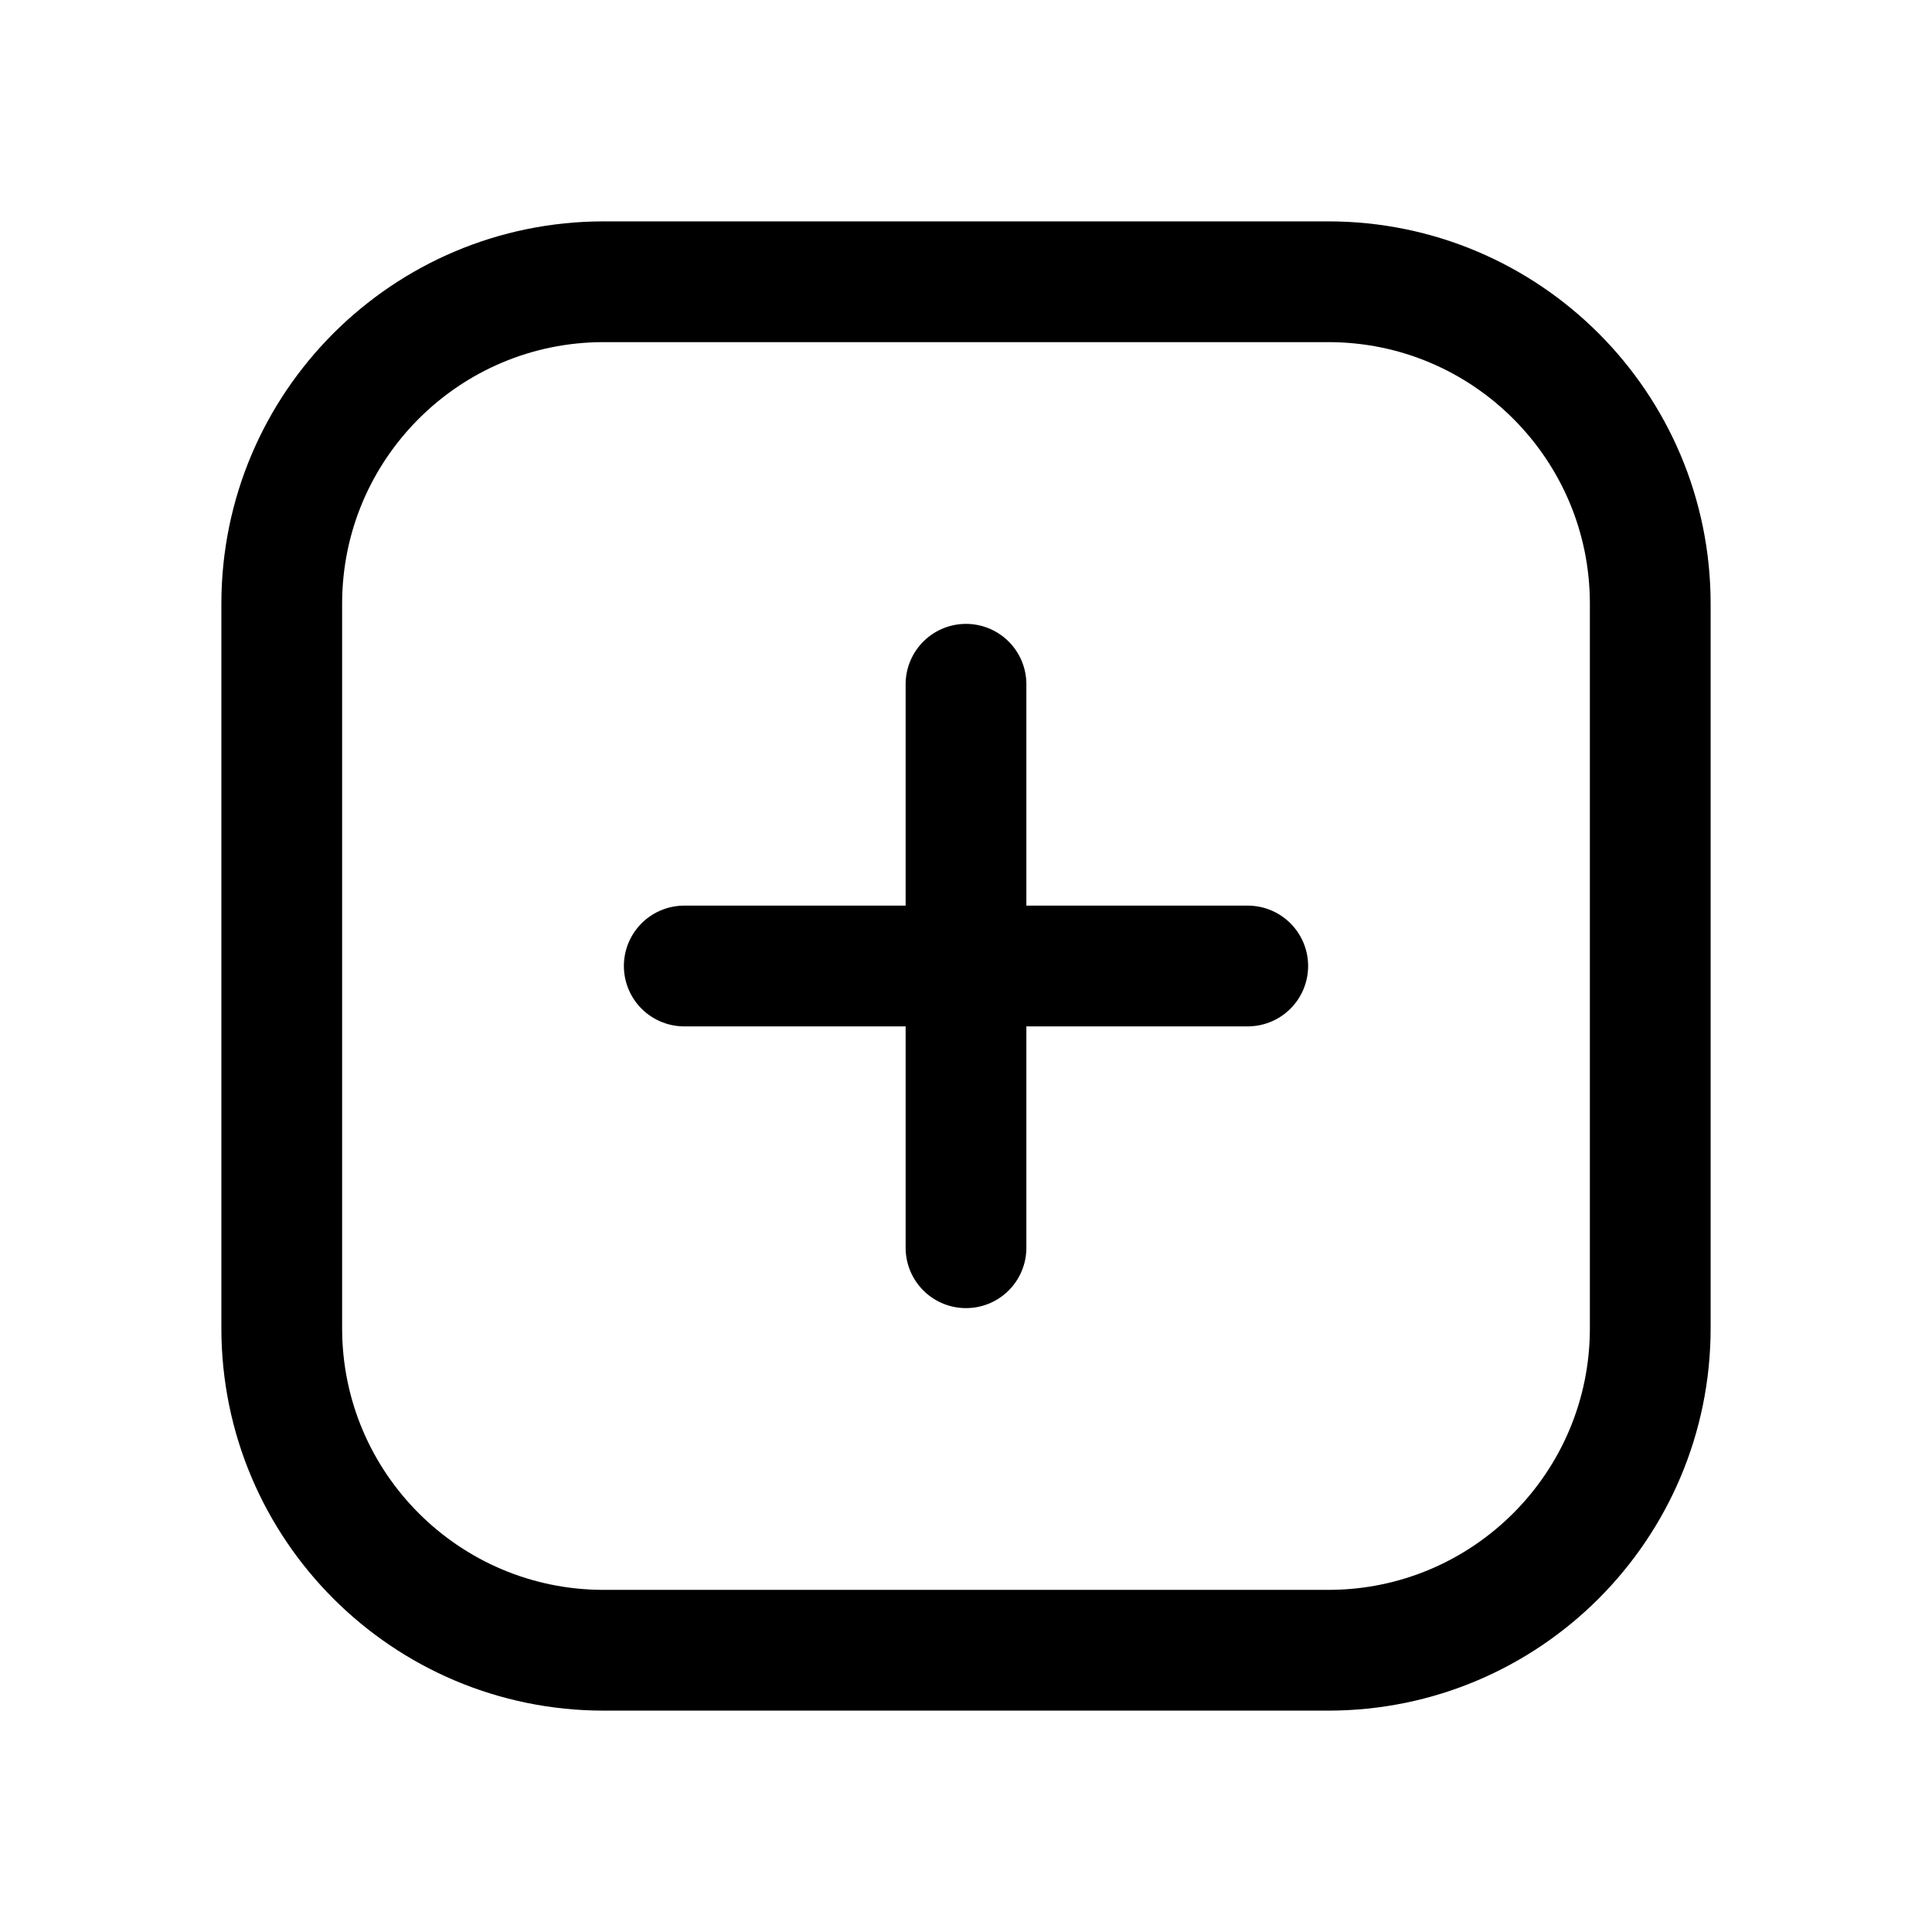
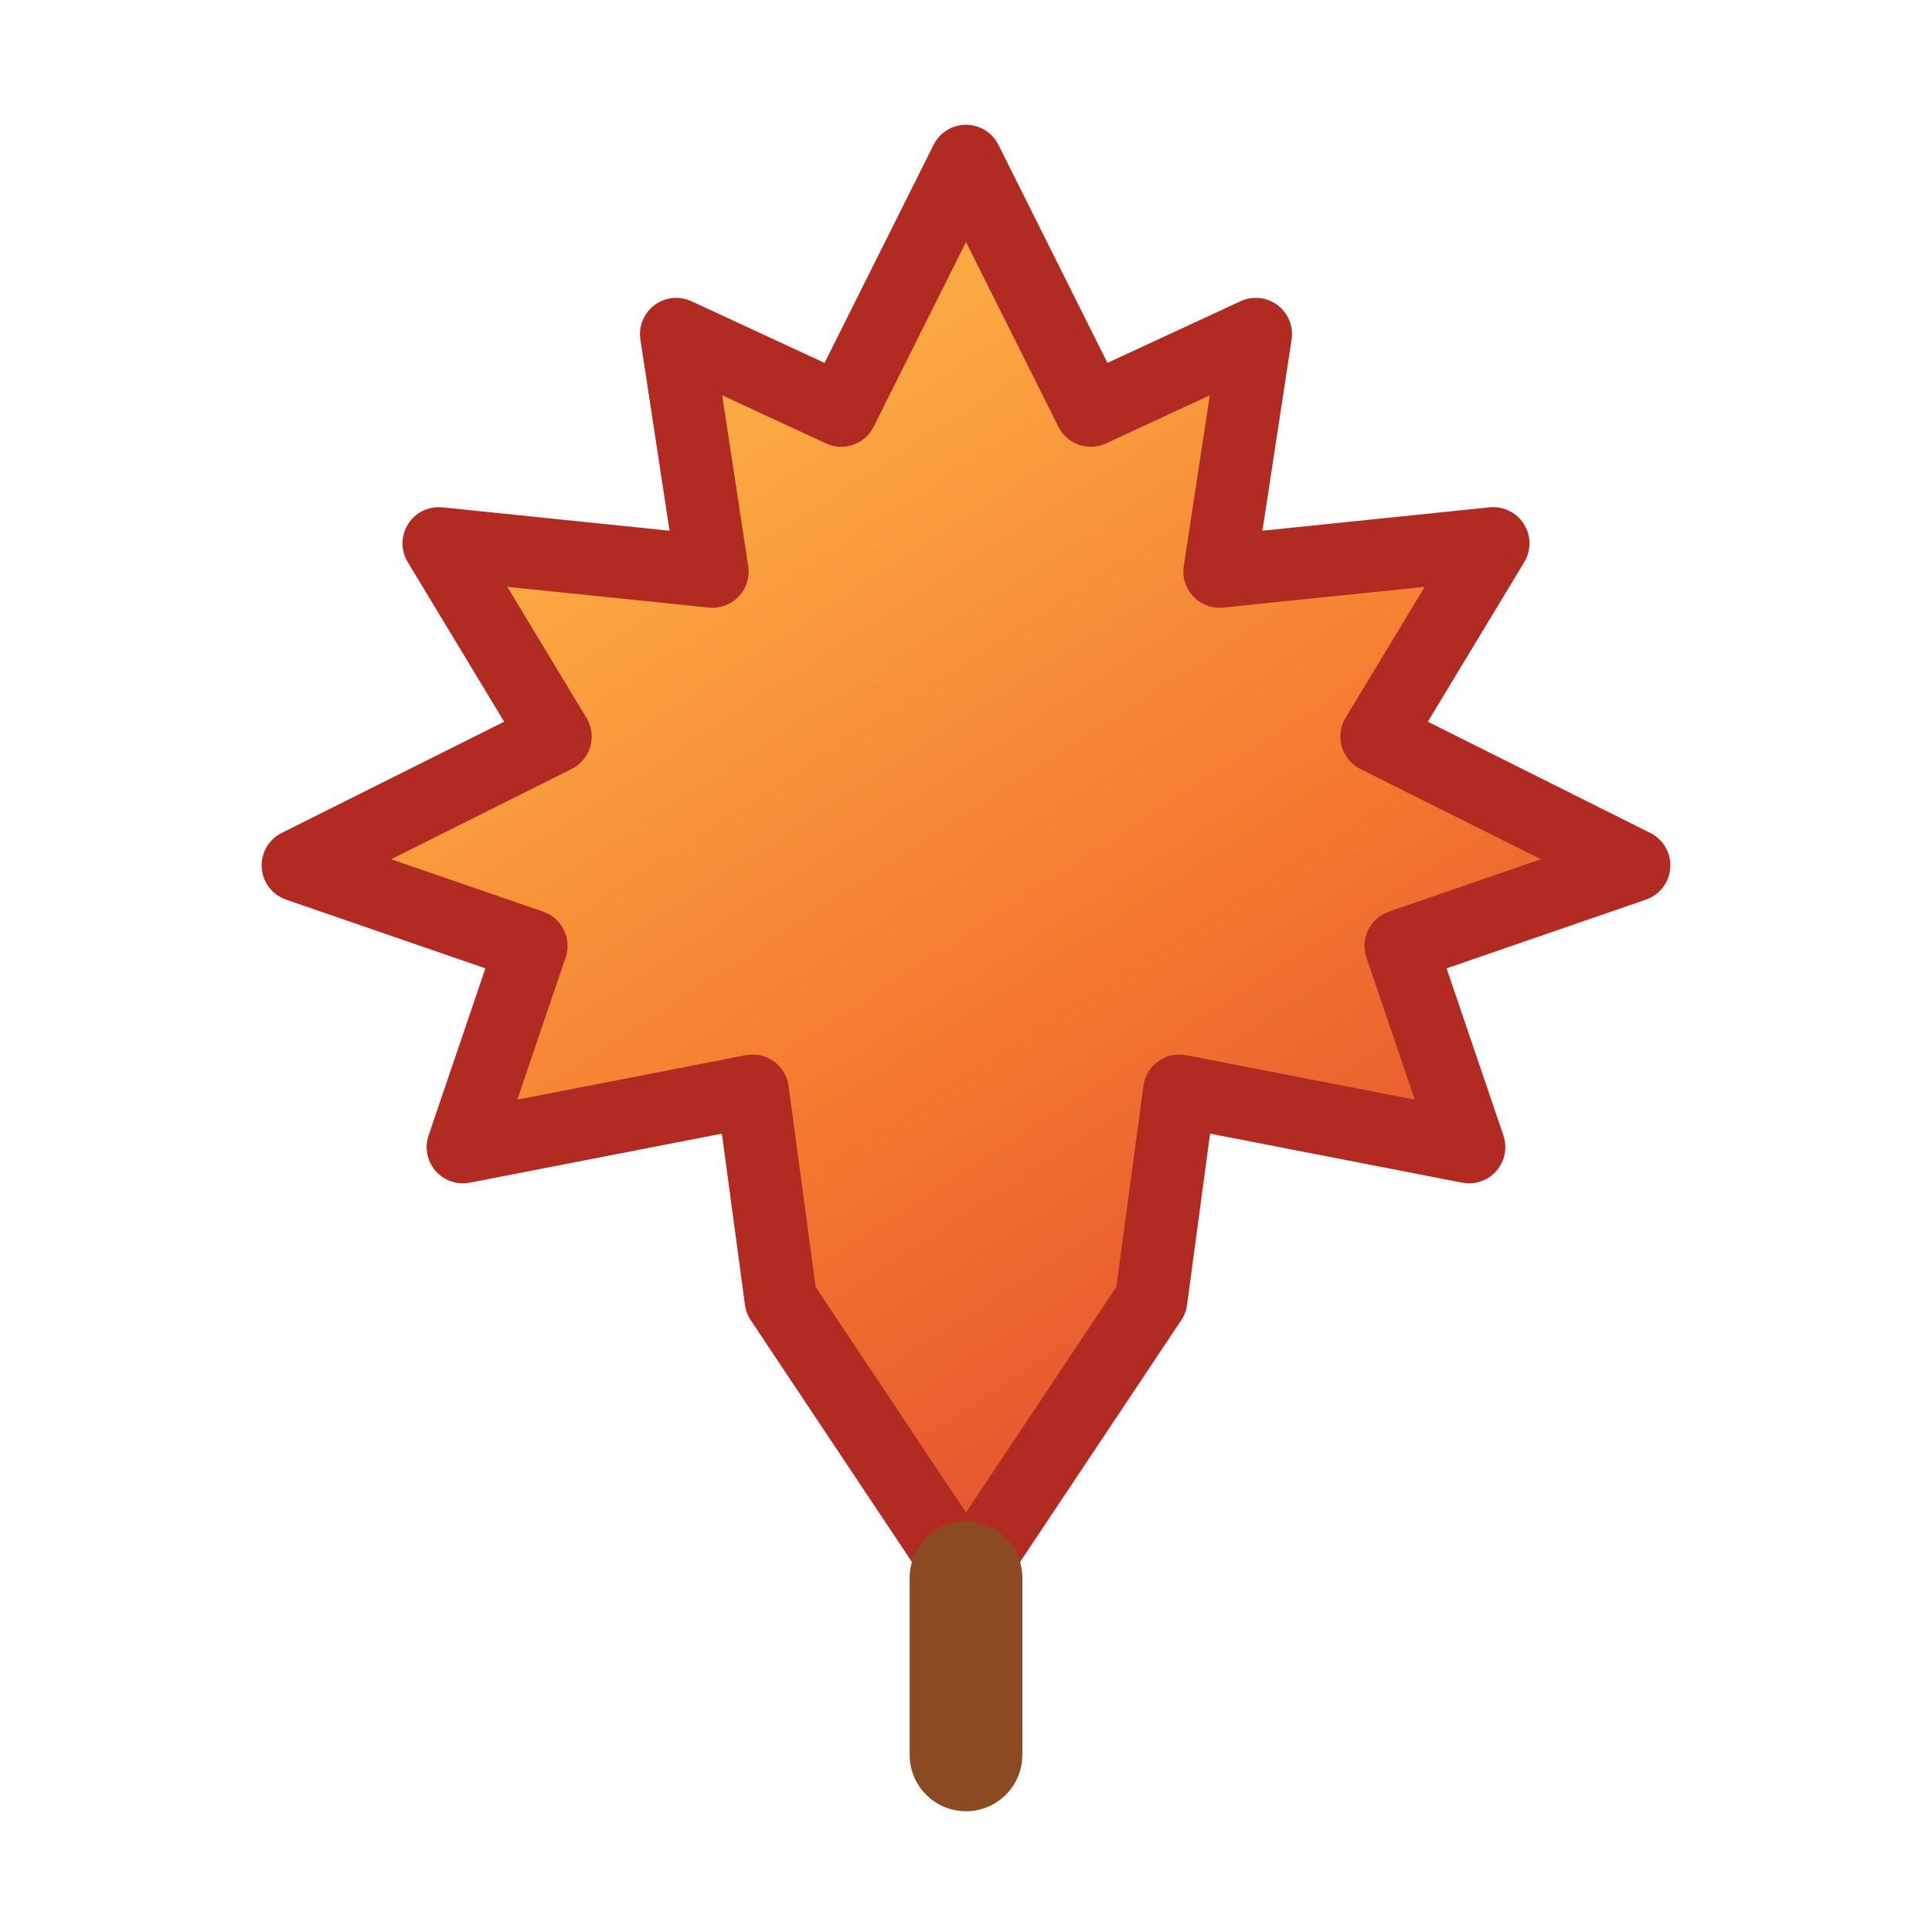
- <svg xmlns="http://www.w3.org/2000/svg" width="24" height="24" viewBox="0 0 24 24" fill="none" stroke="currentColor" stroke-width="1.5" stroke-linecap="round" stroke-linejoin="round">
-   <rect x="3.5" y="3.5" width="17" height="17" rx="4" />
-   <path d="M12 8.5v7" />
-   <path d="M8.5 12h7" />
+ <svg xmlns="http://www.w3.org/2000/svg" width="24" height="24" viewBox="0 0 24 24">
+   <defs>
+     <linearGradient id="maple-leaf" x1="6" y1="2.5" x2="18" y2="21" gradientUnits="userSpaceOnUse">
+       <stop stop-color="#FFC24D" />
+       <stop offset="0.55" stop-color="#F4772F" />
+       <stop offset="1" stop-color="#D8382F" />
+     </linearGradient>
+   </defs>
+   <path d="M12 2 L13.55 5.1 15.6 4.15 15.15 7.1 18.55 6.75 17.1 9.15 20.3 10.75 17.4 11.75 18.25 14.25 14.65 13.55 14.3 16.15 12 19.6 9.7 16.15 9.35 13.55 5.75 14.25 6.6 11.75 3.7 10.75 6.9 9.15 5.45 6.75 8.85 7.1 8.4 4.15 10.45 5.1Z" fill="url(#maple-leaf)" stroke="#B22B22" stroke-width="0.9" stroke-linejoin="round" />
+   <path d="M12 19.6v2.2" stroke="#8C4A22" stroke-width="1.4" stroke-linecap="round" />
</svg>
